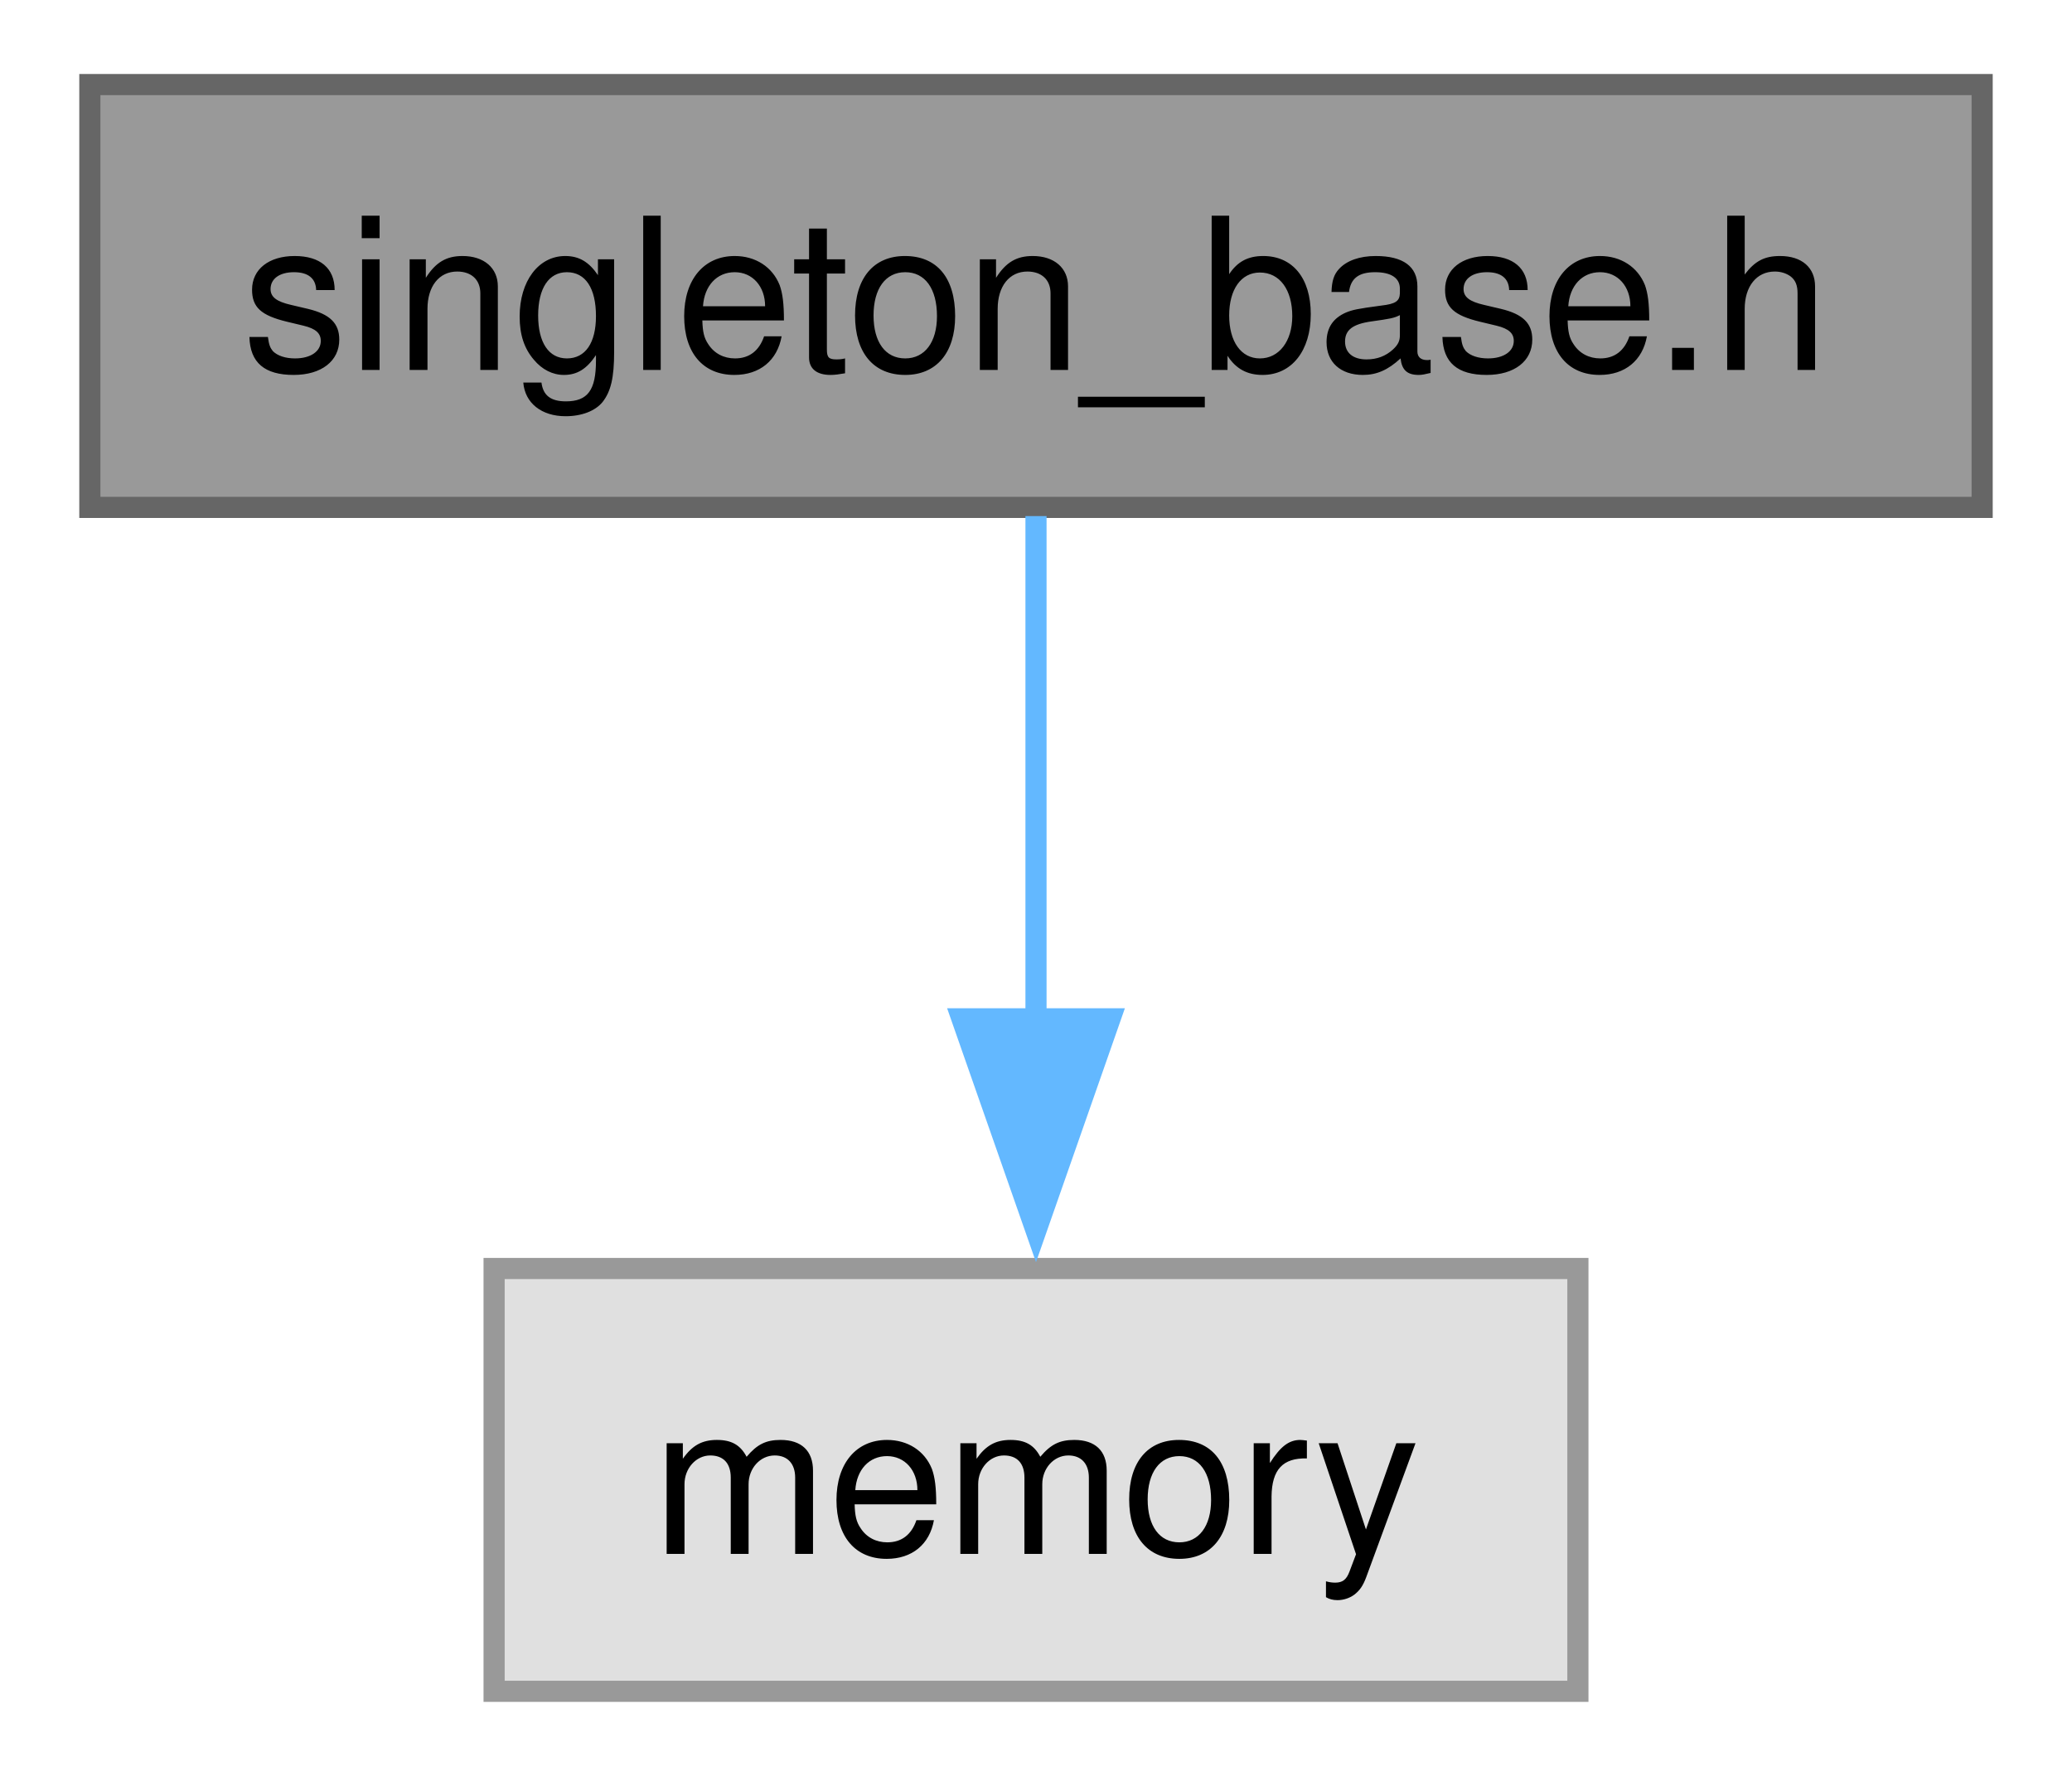
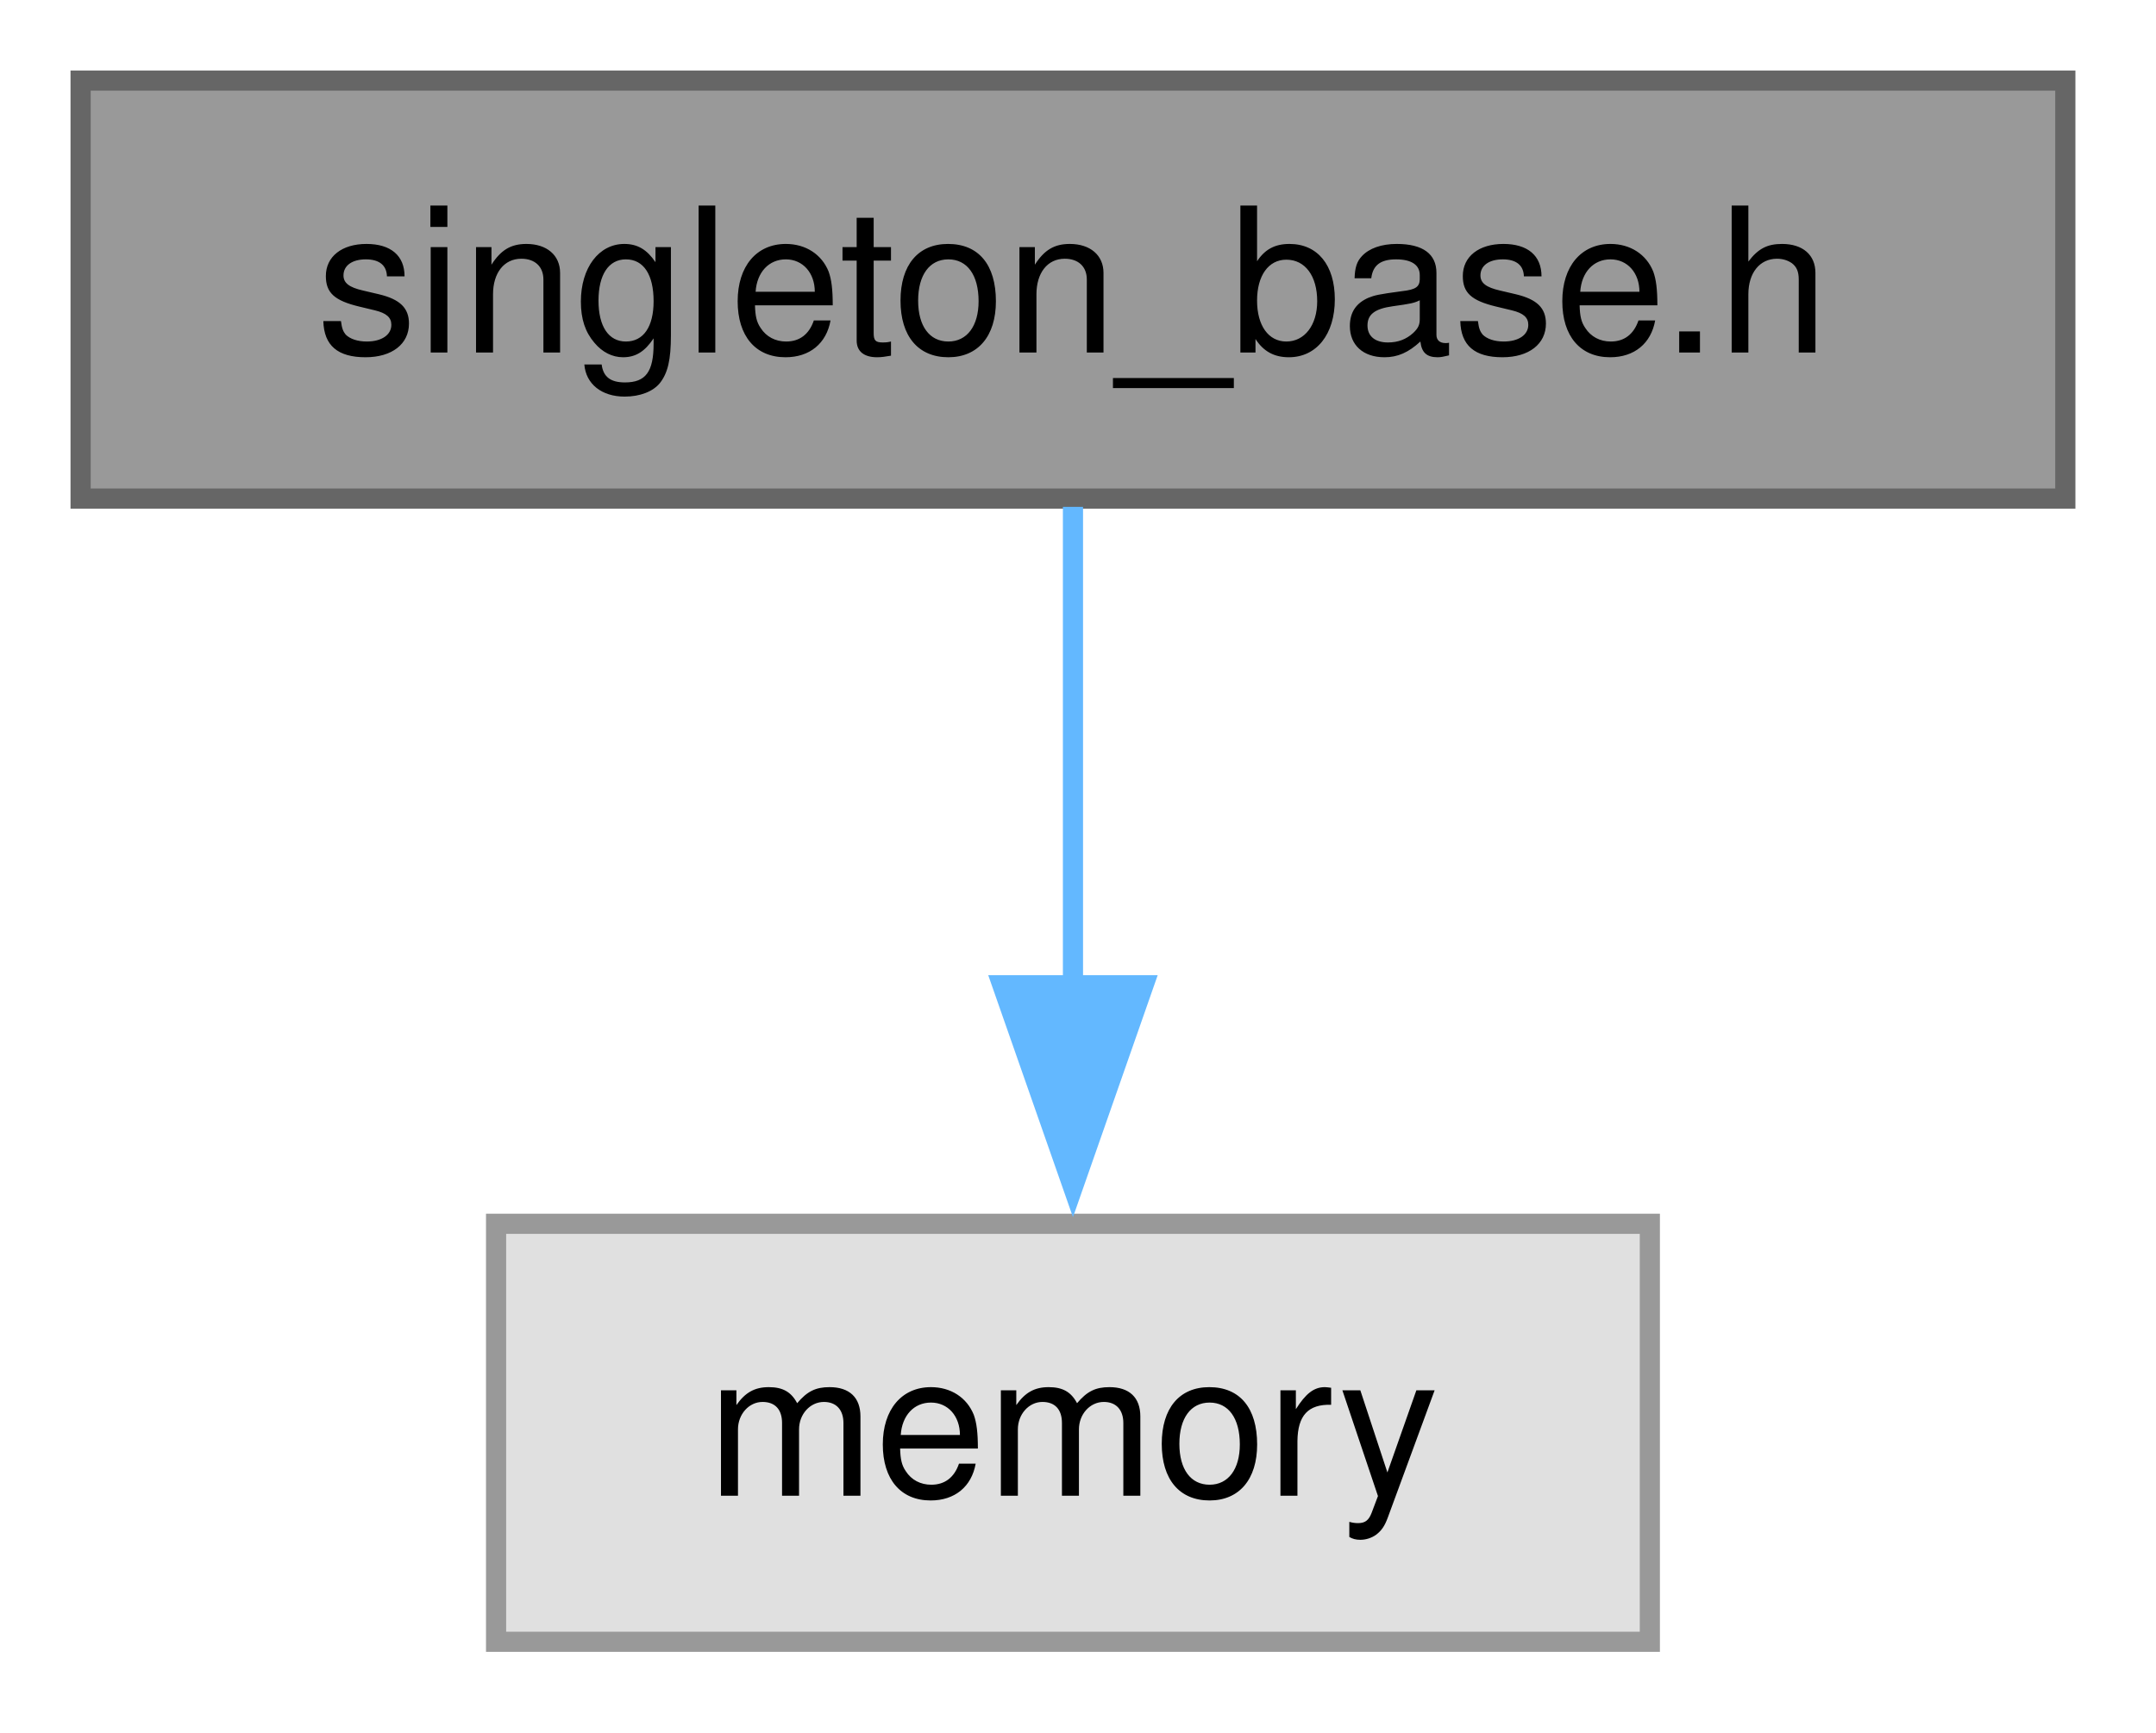
- <svg xmlns="http://www.w3.org/2000/svg" xmlns:xlink="http://www.w3.org/1999/xlink" width="98pt" height="84pt" viewBox="0.00 0.00 97.50 84.00">
-   <g id="graph0" class="graph" transform="scale(1 1) rotate(0) translate(4 80)">
+ <svg xmlns="http://www.w3.org/2000/svg" xmlns:xlink="http://www.w3.org/1999/xlink" width="107pt" height="86pt" viewBox="0.00 0.00 107.00 86.00">
+   <g id="graph0" class="graph" transform="scale(1 1) rotate(0) translate(4 81.5)">
    <g id="Node000001" class="node">
      <g id="a_Node000001">
        <a xlink:title=" ">
-           <polygon fill="#999999" stroke="#666666" points="89.5,-76 0,-76 0,-56 89.5,-56 89.5,-76" />
-           <text text-anchor="middle" x="44.75" y="-62.5" font-family="Helvetica,sans-Serif" font-size="10.00">singleton_base.h</text>
+           <polygon fill="#999999" stroke="#666666" points="98.5,-77.5 0,-77.5 0,-56.75 98.5,-56.75 98.5,-77.5" />
+           <text xml:space="preserve" text-anchor="middle" x="49.25" y="-64" font-family="Helvetica,sans-Serif" font-size="10.00">singleton_base.h</text>
        </a>
      </g>
    </g>
    <g id="Node000002" class="node">
      <g id="a_Node000002">
        <a xlink:title=" ">
-           <polygon fill="#e0e0e0" stroke="#999999" points="70.38,-20 19.12,-20 19.12,0 70.38,0 70.38,-20" />
-           <text text-anchor="middle" x="44.75" y="-6.5" font-family="Helvetica,sans-Serif" font-size="10.00">memory</text>
+           <polygon fill="#e0e0e0" stroke="#999999" points="77.88,-20.75 20.62,-20.75 20.62,0 77.88,0 77.88,-20.75" />
+           <text xml:space="preserve" text-anchor="middle" x="49.25" y="-7.25" font-family="Helvetica,sans-Serif" font-size="10.00">memory</text>
        </a>
      </g>
    </g>
    <g id="edge1_Node000001_Node000002" class="edge">
      <g id="a_edge1_Node000001_Node000002">
        <a xlink:title=" ">
-           <path fill="none" stroke="#63b8ff" d="M44.75,-55.59C44.75,-49.01 44.75,-39.96 44.75,-31.73" />
-           <polygon fill="#63b8ff" stroke="#63b8ff" points="48.25,-31.81 44.75,-21.81 41.25,-31.81 48.25,-31.81" />
+           <path fill="none" stroke="#63b8ff" d="M49.25,-56.34C49.25,-49.72 49.25,-40.72 49.25,-32.52" />
+           <polygon fill="#63b8ff" stroke="#63b8ff" points="52.75,-32.59 49.25,-22.59 45.75,-32.59 52.75,-32.59" />
        </a>
      </g>
    </g>
  </g>
</svg>
